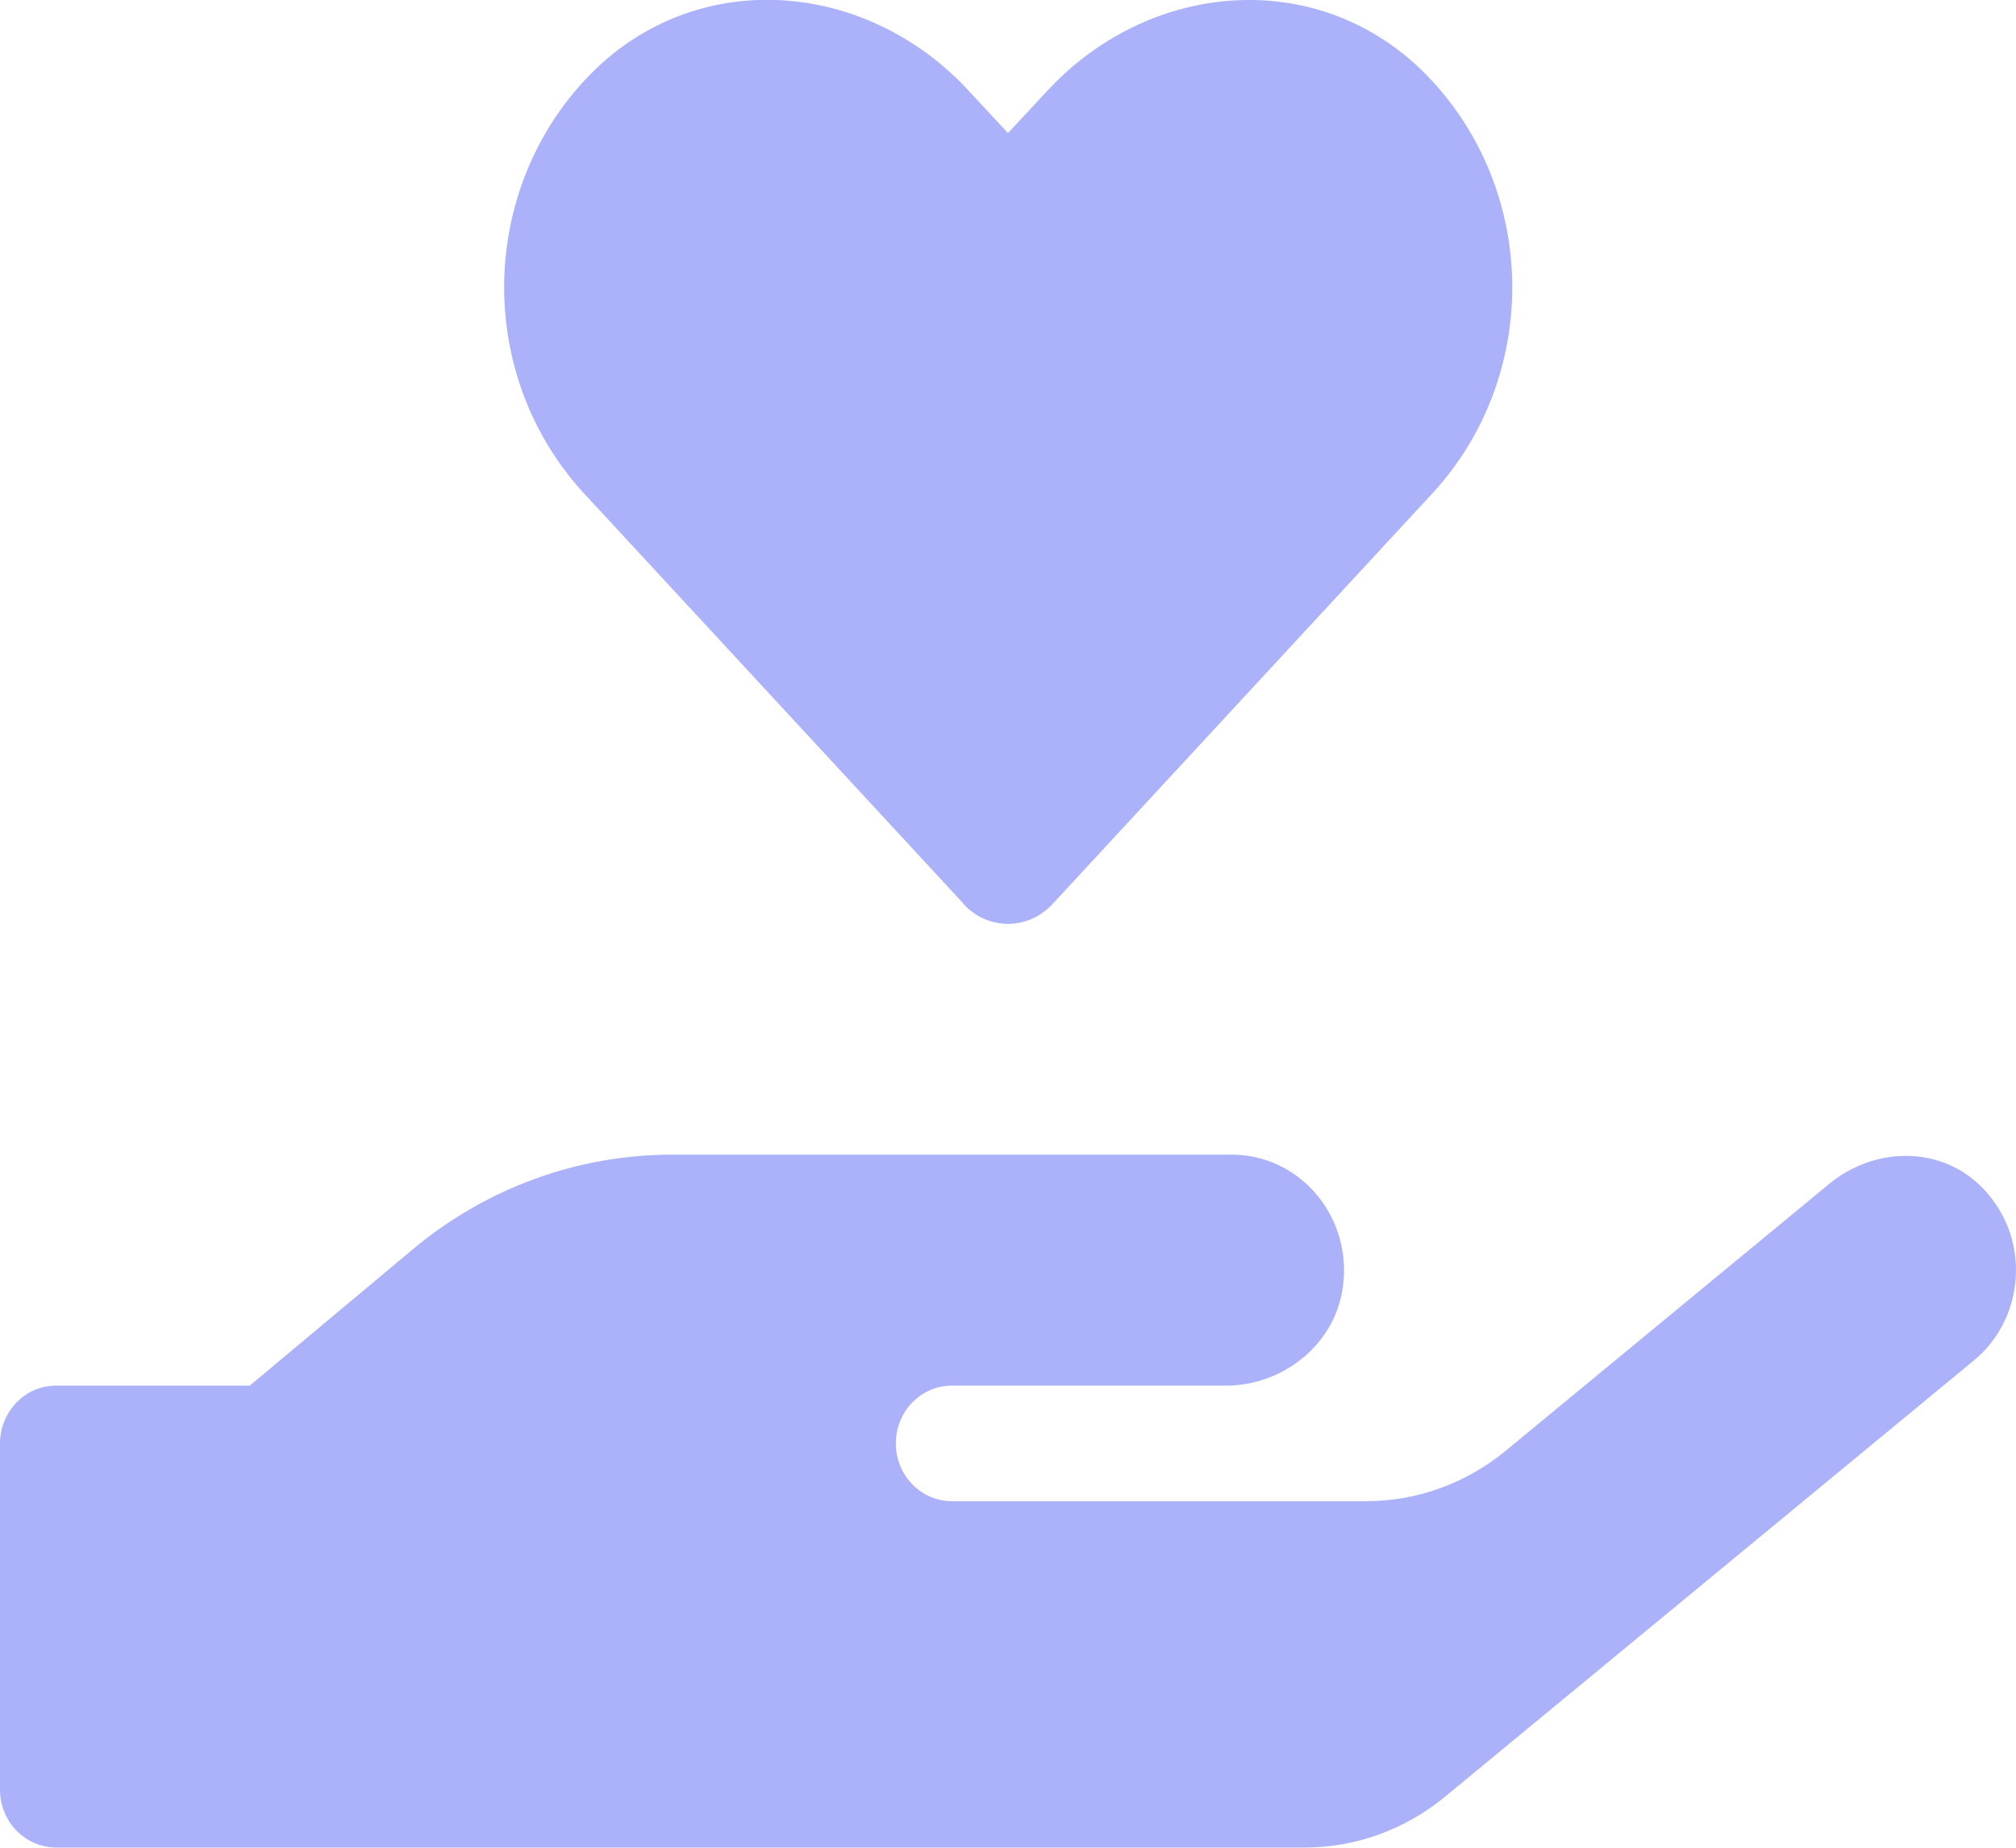
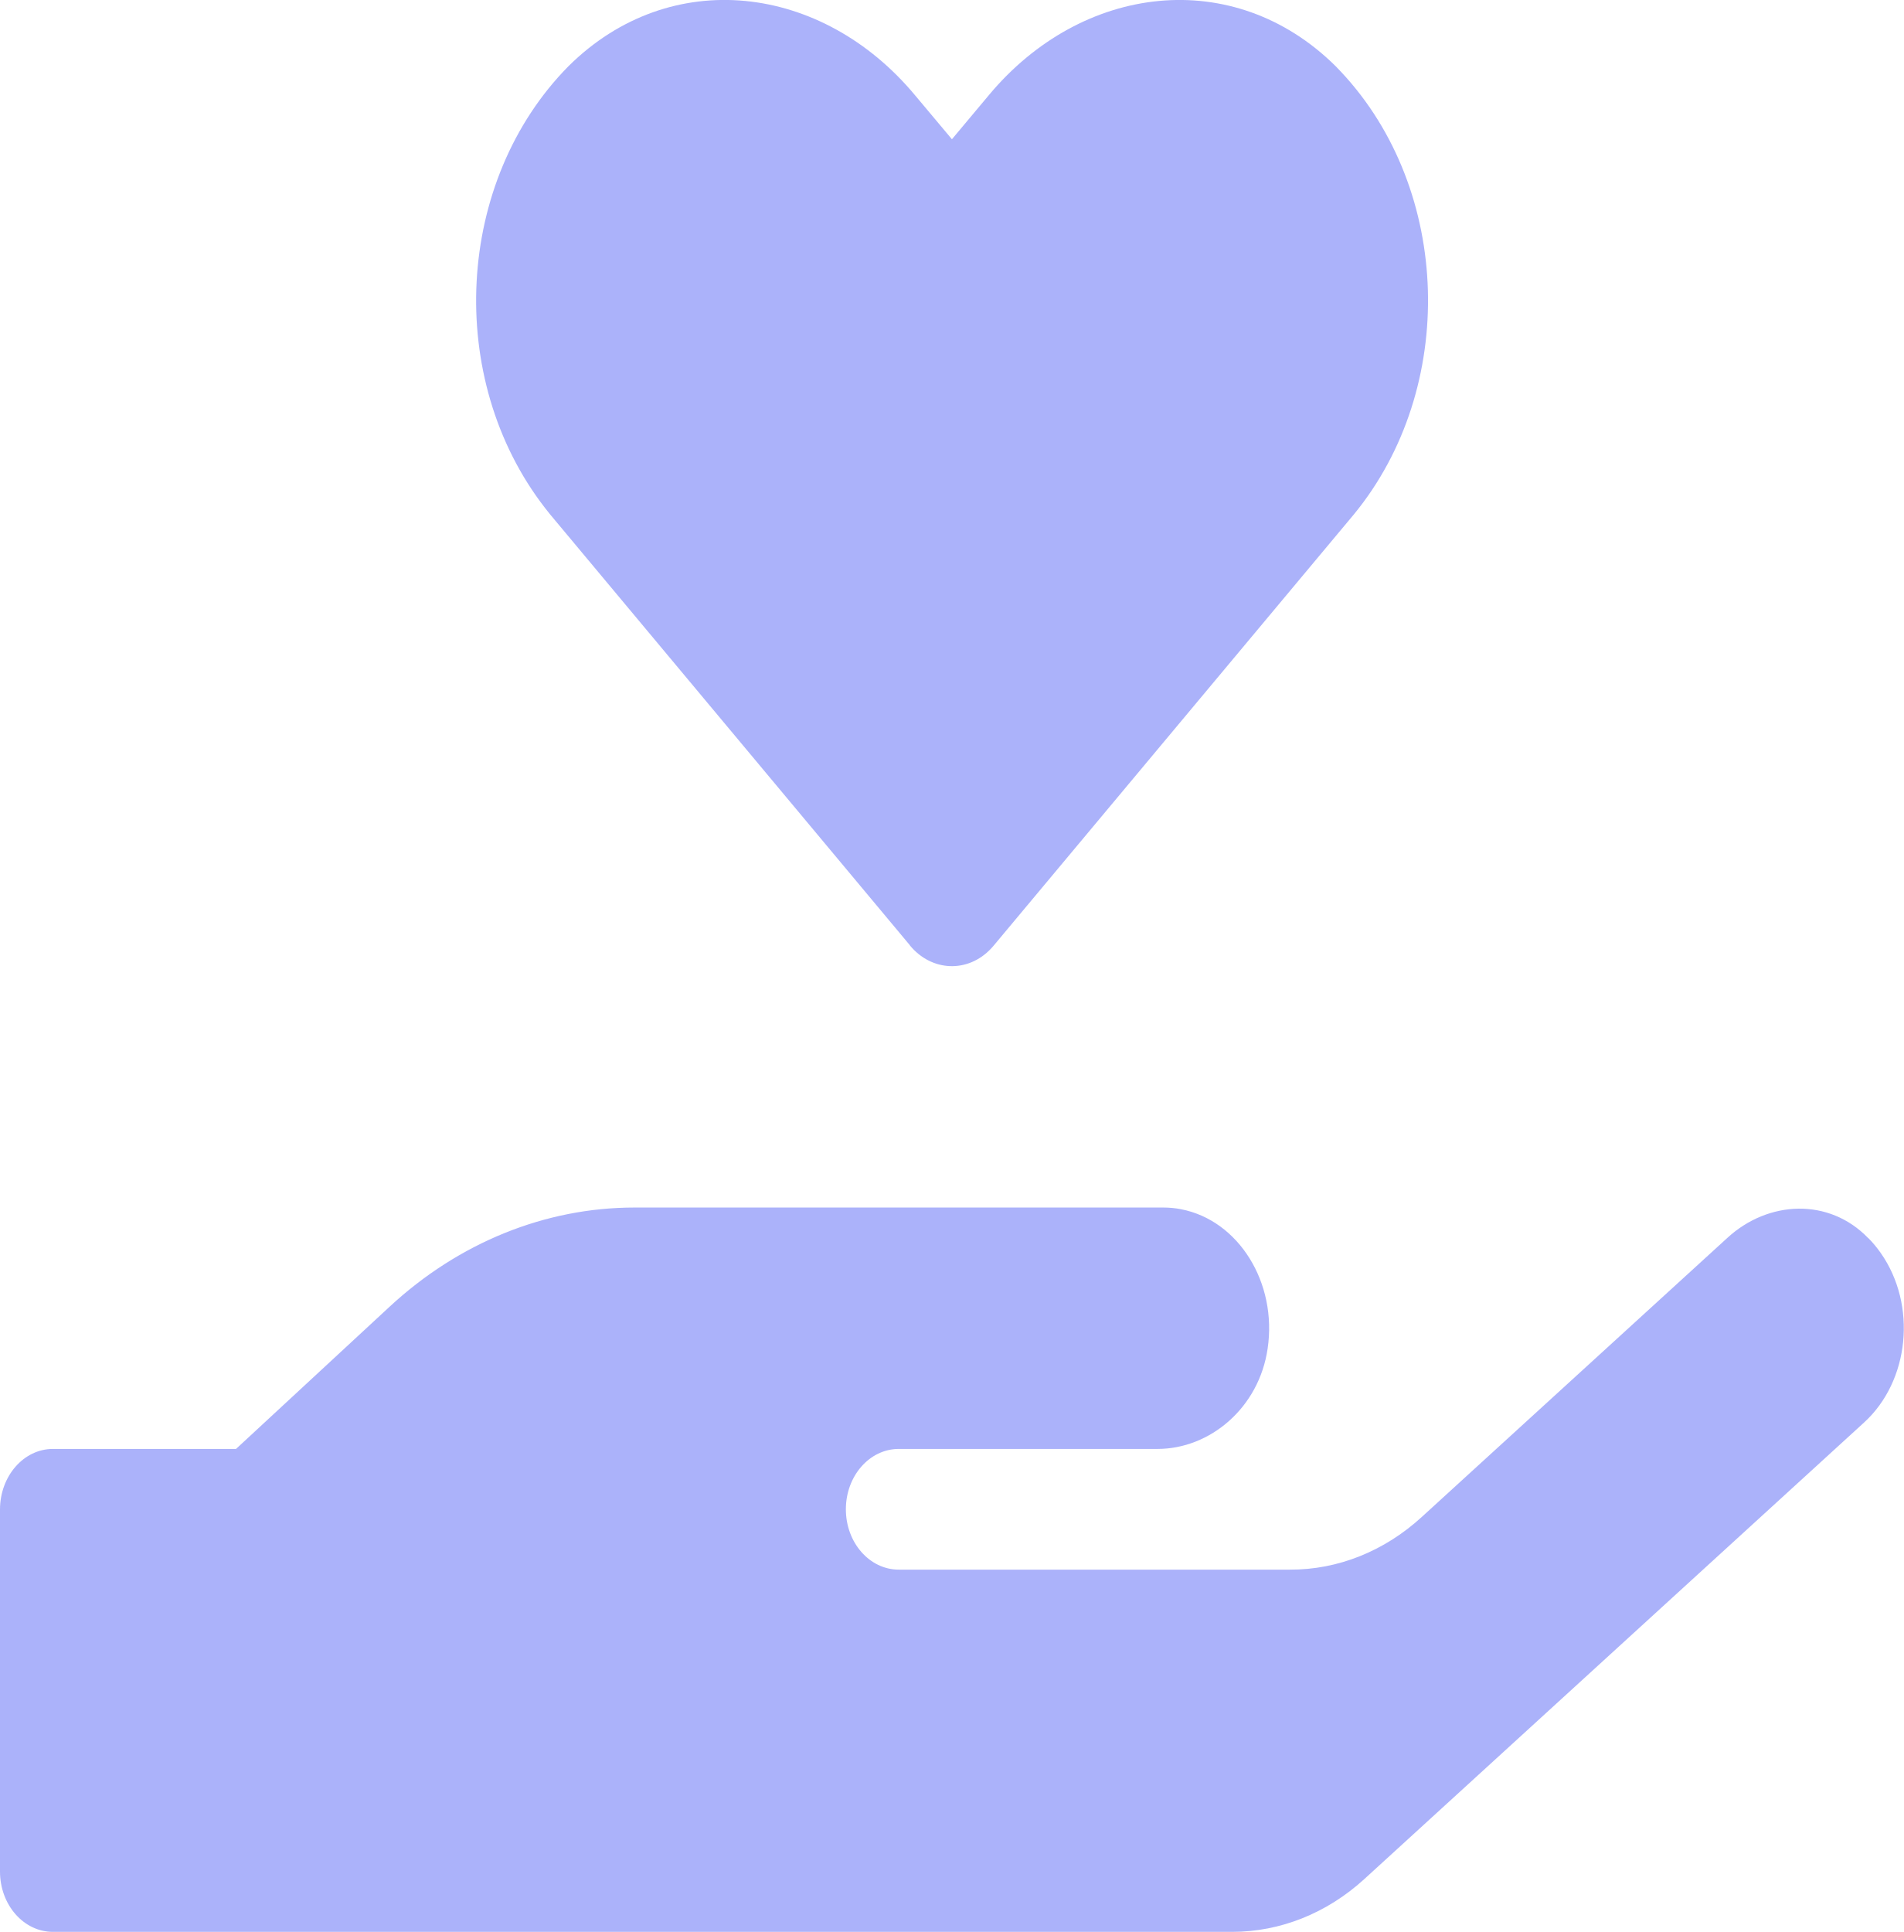
- <svg xmlns="http://www.w3.org/2000/svg" id="Layer_1" data-name="Layer 1" width="148.28" height="135.9" viewBox="0 0 148.28 135.9">
+ <svg xmlns="http://www.w3.org/2000/svg" id="Layer_1" data-name="Layer 1" width="145.75" height="147.9" viewBox="0 0 145.75 147.9">
  <defs>
    <style>
      .cls-1 {
        fill: #abb2fa;
      }
    </style>
  </defs>
-   <path id="Icon_awesome-hand-holding-heart" data-name="Icon awesome-hand-holding-heart" class="cls-1" d="m70.86,66.49c1.69,1.87,4.53,1.97,6.34.23.08-.07.15-.15.23-.23l28.03-30.31c8.06-8.87,7.62-22.79-.98-31.1-.15-.15-.31-.29-.46-.43-7.93-7.09-19.74-5.81-27,2.04l-2.88,3.1-2.86-3.08c-7.26-7.89-19.07-9.16-27-2.07-8.83,8.06-9.65,21.98-1.83,31.09.13.15.26.3.39.44l28.03,30.31Zm74.65,20.6c-3.04-2.84-7.77-2.65-10.97,0l-23.78,19.62c-2.92,2.41-6.55,3.73-10.3,3.72h-30.45c-2.27,0-4.12-1.9-4.12-4.25s1.84-4.25,4.12-4.25h20.16c4.09,0,7.9-2.89,8.57-7.06.76-4.63-2.26-9.02-6.75-9.81-.46-.08-.92-.12-1.39-.12h-41.18c-6.95,0-13.68,2.46-19.08,6.98l-11.97,10.01H4.12c-2.27,0-4.11,1.9-4.12,4.25v25.48c0,2.34,1.85,4.24,4.12,4.25h91.84c3.74,0,7.37-1.31,10.3-3.72l38.92-32.11c3.55-2.92,4.14-8.27,1.3-11.93-.29-.38-.61-.73-.96-1.05h0Z" />
+   <path id="Icon_awesome-hand-holding-heart" data-name="Icon awesome-hand-holding-heart" class="cls-1" d="m69.65,72.36c1.66,2.03,4.45,2.15,6.23.25.08-.08.15-.17.22-.25l27.56-32.99c7.92-9.65,7.49-24.8-.96-33.84-.15-.16-.3-.32-.45-.47-7.79-7.71-19.41-6.33-26.54,2.22l-2.83,3.38-2.81-3.35c-7.13-8.58-18.75-9.97-26.54-2.25-8.68,8.78-9.49,23.92-1.8,33.83.13.16.25.32.38.48l27.55,32.99Zm73.37,22.41c-2.99-3.09-7.64-2.89-10.78,0l-23.38,21.35c-2.87,2.63-6.44,4.06-10.12,4.04h-29.93c-2.24,0-4.05-2.07-4.05-4.62s1.81-4.62,4.05-4.62h19.81c4.02,0,7.77-3.15,8.43-7.68.75-5.04-2.22-9.82-6.63-10.67-.45-.09-.91-.13-1.36-.13h-40.48c-6.83,0-13.45,2.68-18.75,7.59l-11.76,10.89H4.05c-2.23,0-4.04,2.07-4.05,4.62v27.73c0,2.55,1.81,4.62,4.05,4.62h90.28c3.68,0,7.25-1.42,10.12-4.04l38.26-34.95c3.49-3.18,4.07-9,1.28-12.98-.29-.41-.6-.79-.95-1.14h0Z" />
</svg>
